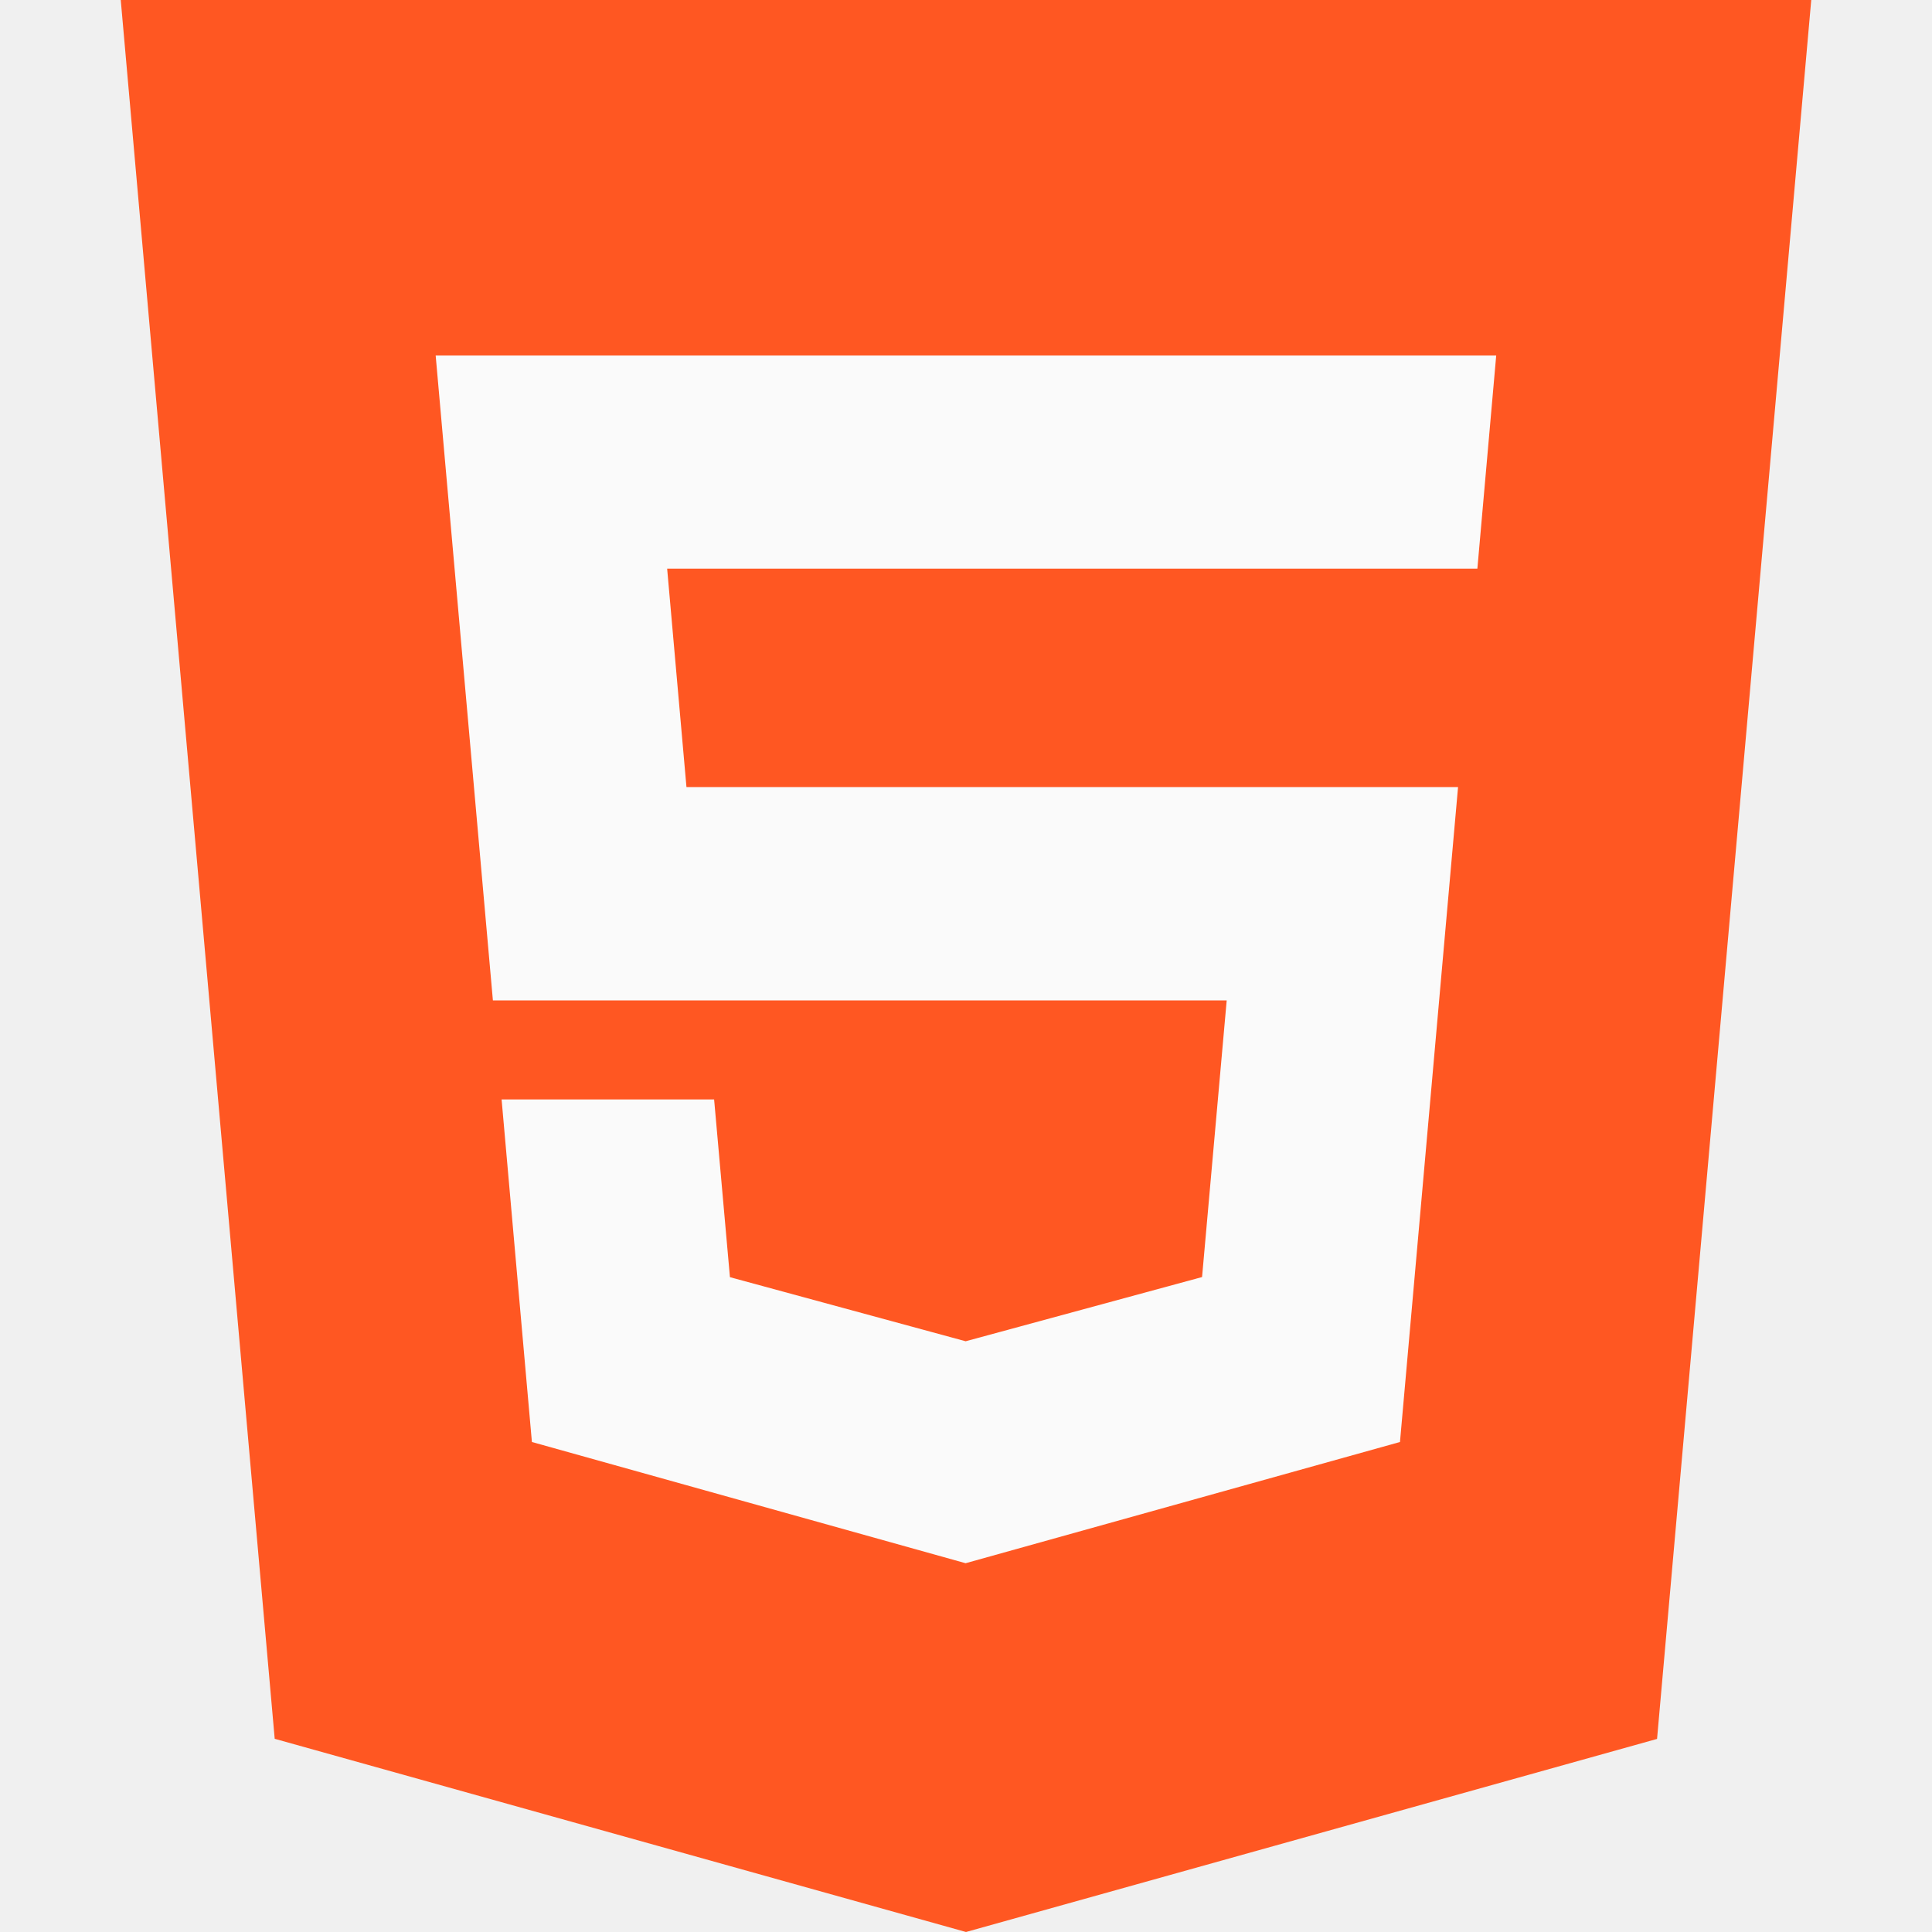
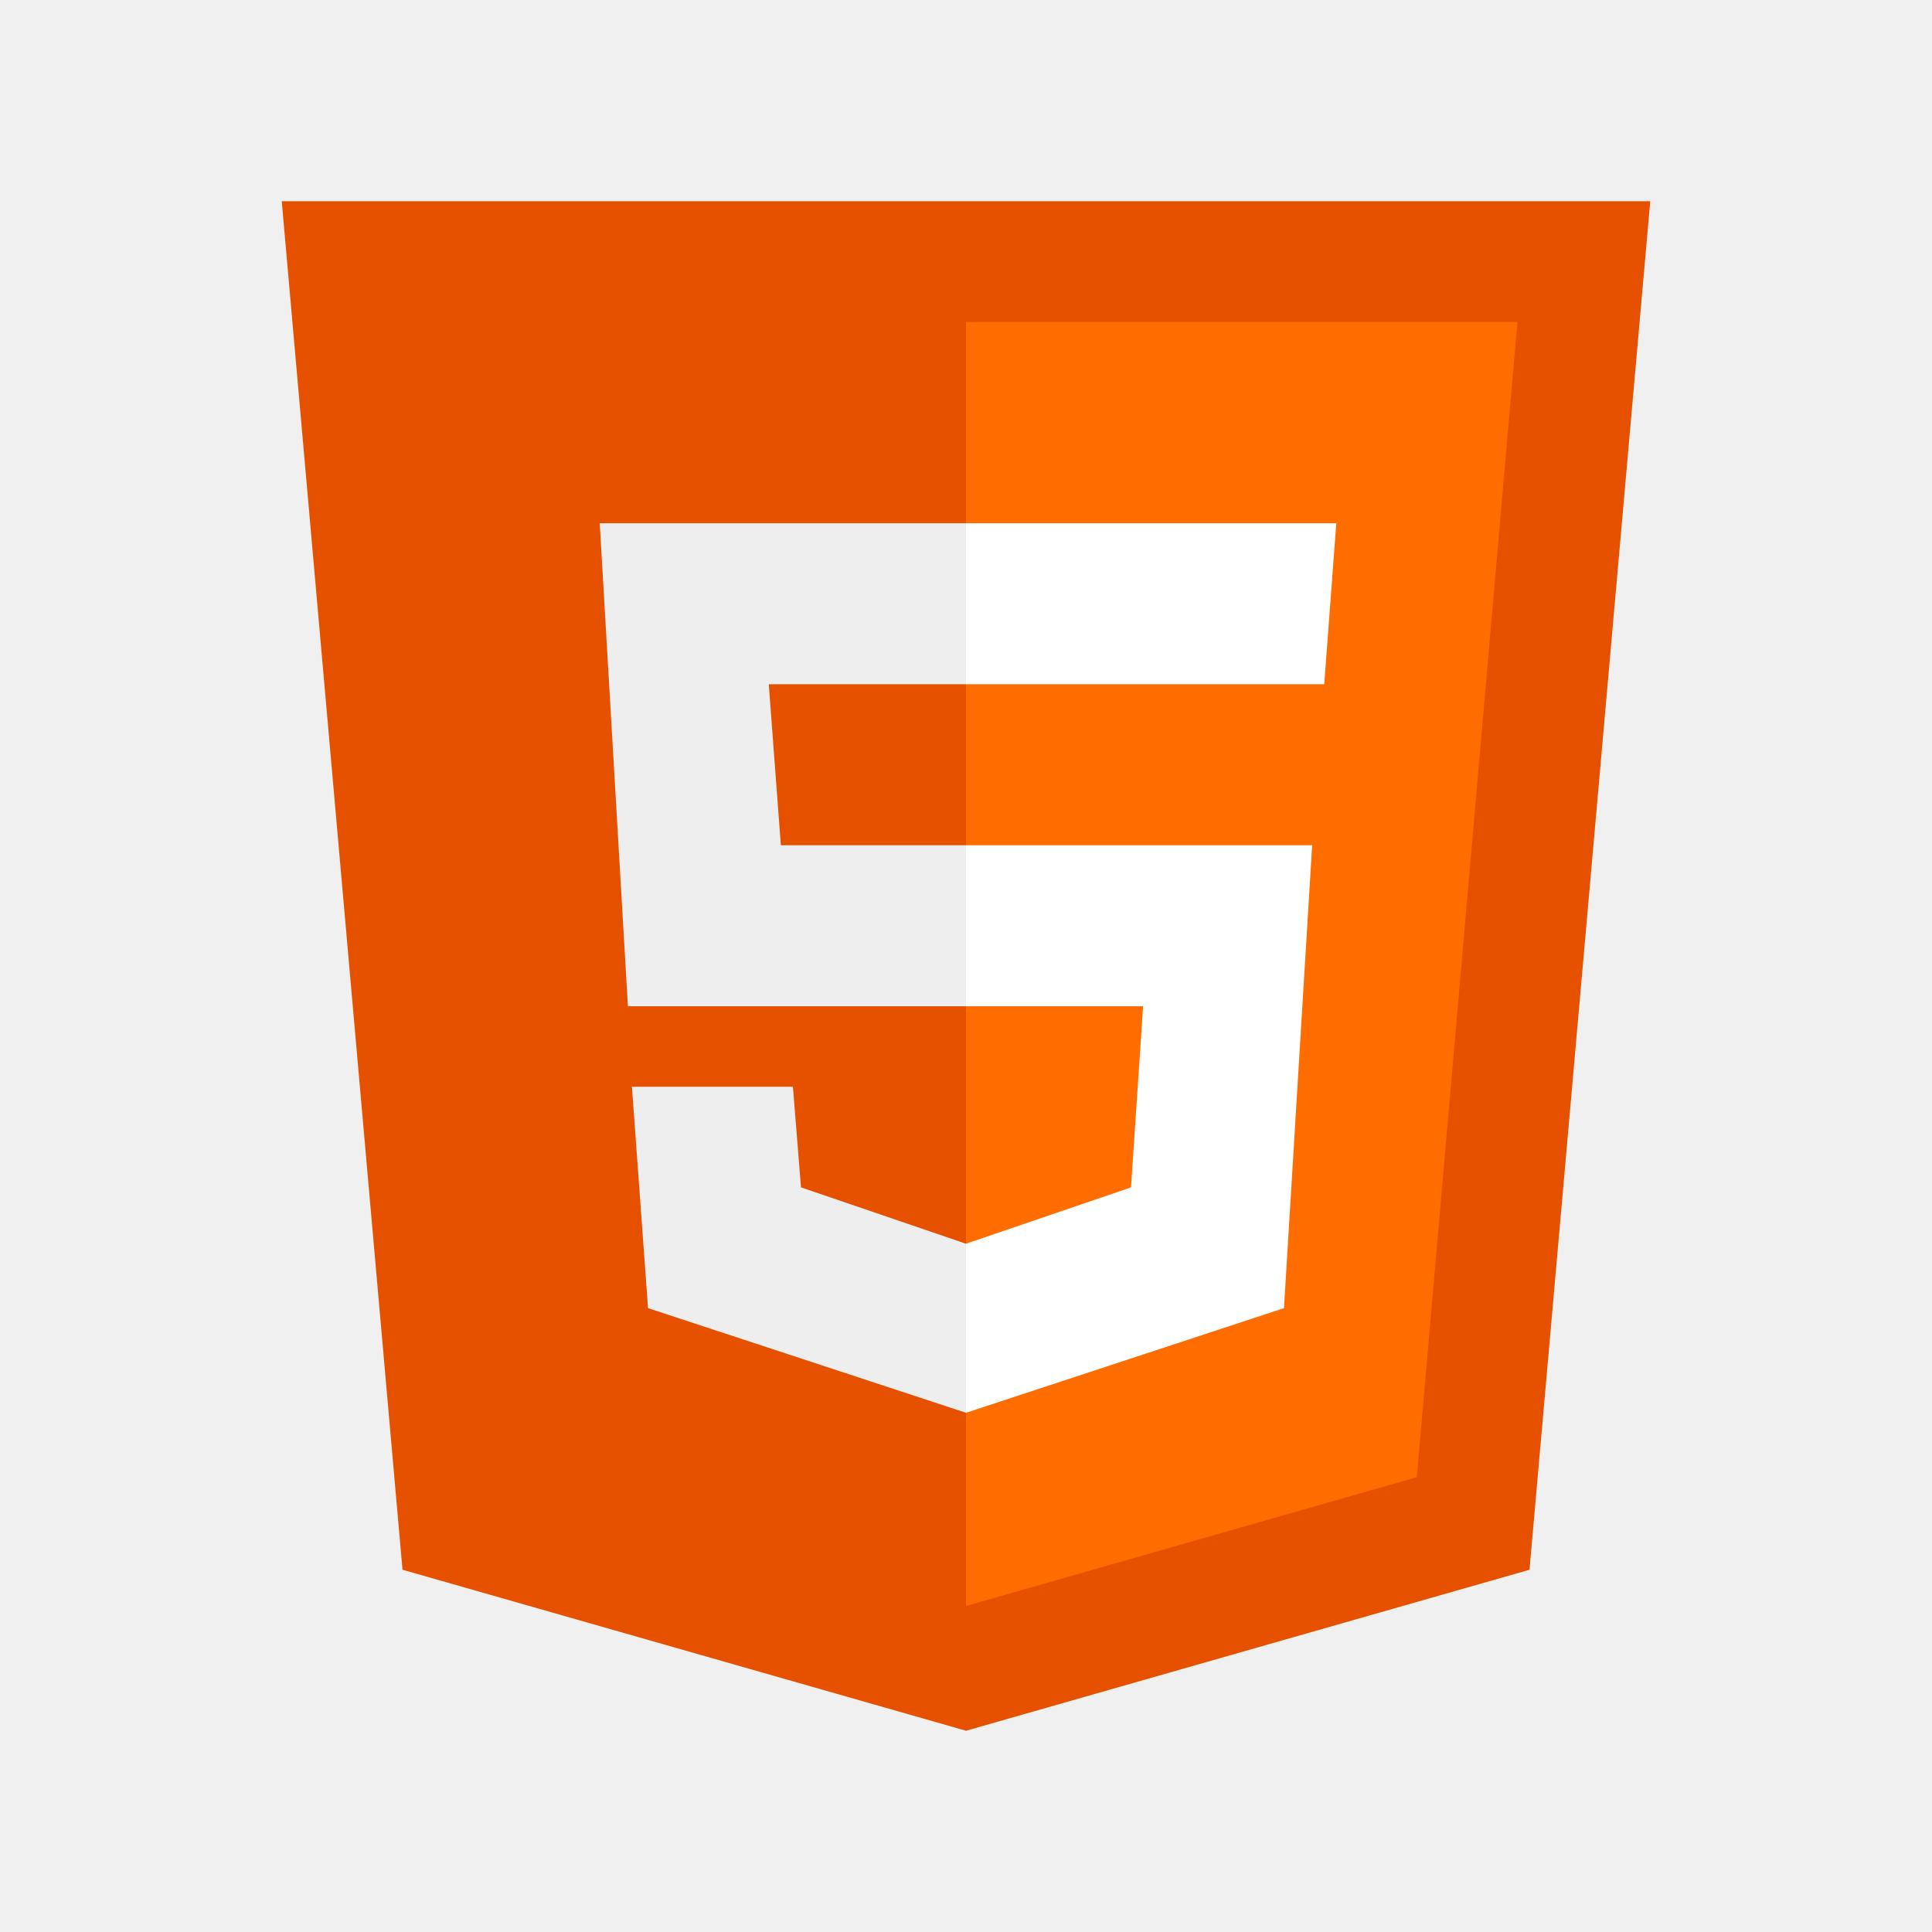
- <svg xmlns="http://www.w3.org/2000/svg" version="1.1" id="Capa_1" x="0px" y="0px" viewBox="0 0 512 512" style="enable-background:new 0 0 512 512;" xml:space="preserve">
-   <polygon style="fill:#FF5722;" points="32,0 72.8,460.8 256,512 439.136,460.832 480,0 " />
-   <polygon style="fill:#FAFAFA;" points="391.52,150.688 256,150.688 176.8,150.688 181.92,208.576 256,208.576 386.4,208.576   371.008,382.144 256,414.24 255.904,414.272 140.96,382.144 132.928,291.36 189.248,291.36 193.44,338.464 255.936,355.456   256,355.424 256,355.424 318.56,338.432 325.088,265.12 256,265.12 256,265.12 130.624,265.12 115.456,94.208 256,94.208   396.512,94.208 " />
-   <g>
- </g>
-   <g>
- </g>
-   <g>
- </g>
-   <g>
- </g>
-   <g>
- </g>
-   <g>
- </g>
-   <g>
- </g>
-   <g>
- </g>
-   <g>
- </g>
-   <g>
- </g>
-   <g>
- </g>
-   <g>
- </g>
-   <g>
- </g>
-   <g>
- </g>
-   <g>
- </g>
+ <svg xmlns="http://www.w3.org/2000/svg" x="0px" y="0px" width="100" height="100" viewBox="0 0 48 48">
+   <path fill="#E65100" d="M41,5H7l3,34l14,4l14-4L41,5L41,5z" />
+   <path fill="#FF6D00" d="M24 8L24 39.9 35.2 36.7 37.7 8z" />
+   <path fill="#FFF" d="M24,25v-4h8.6l-0.7,11.5L24,35.1v-4.2l4.1-1.4l0.3-4.5H24z M32.9,17l0.3-4H24v4H32.9z" />
+   <path fill="#EEE" d="M24,30.9v4.2l-7.9-2.6L15.7,27h4l0.2,2.5L24,30.9z M19.1,17H24v-4h-9.1l0.7,12H24v-4h-4.6L19.1,17z" />
</svg>
